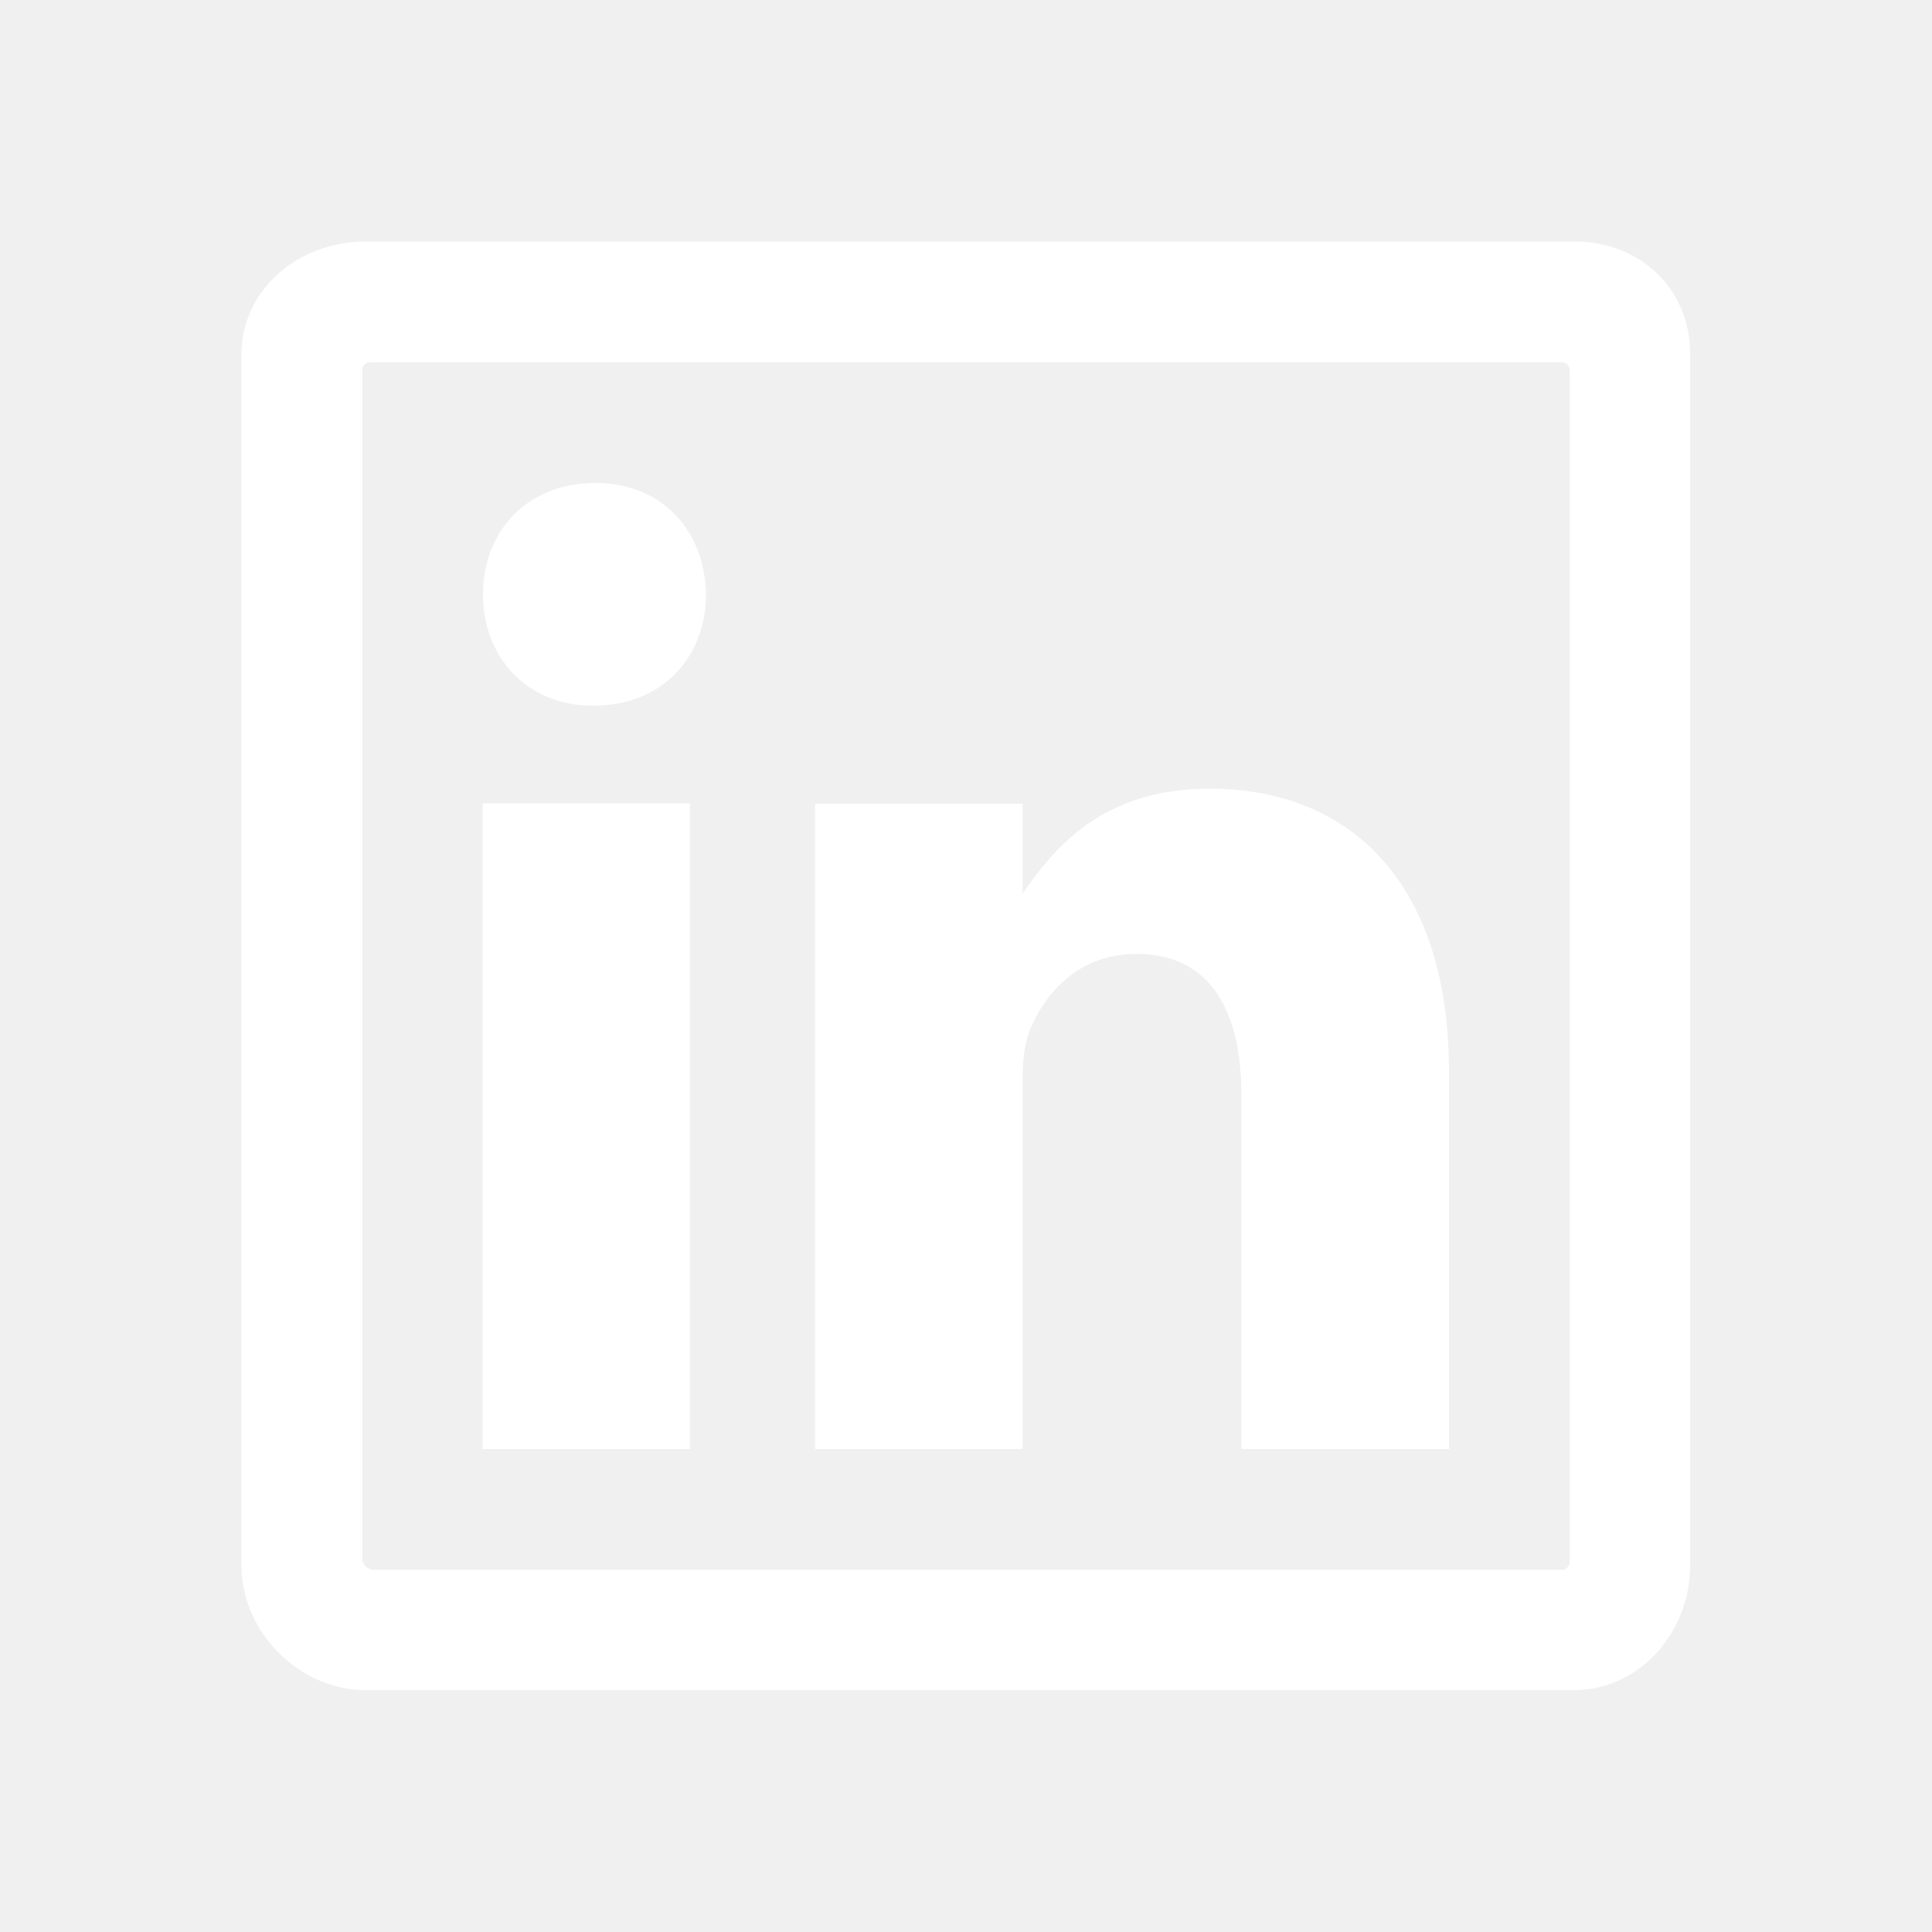
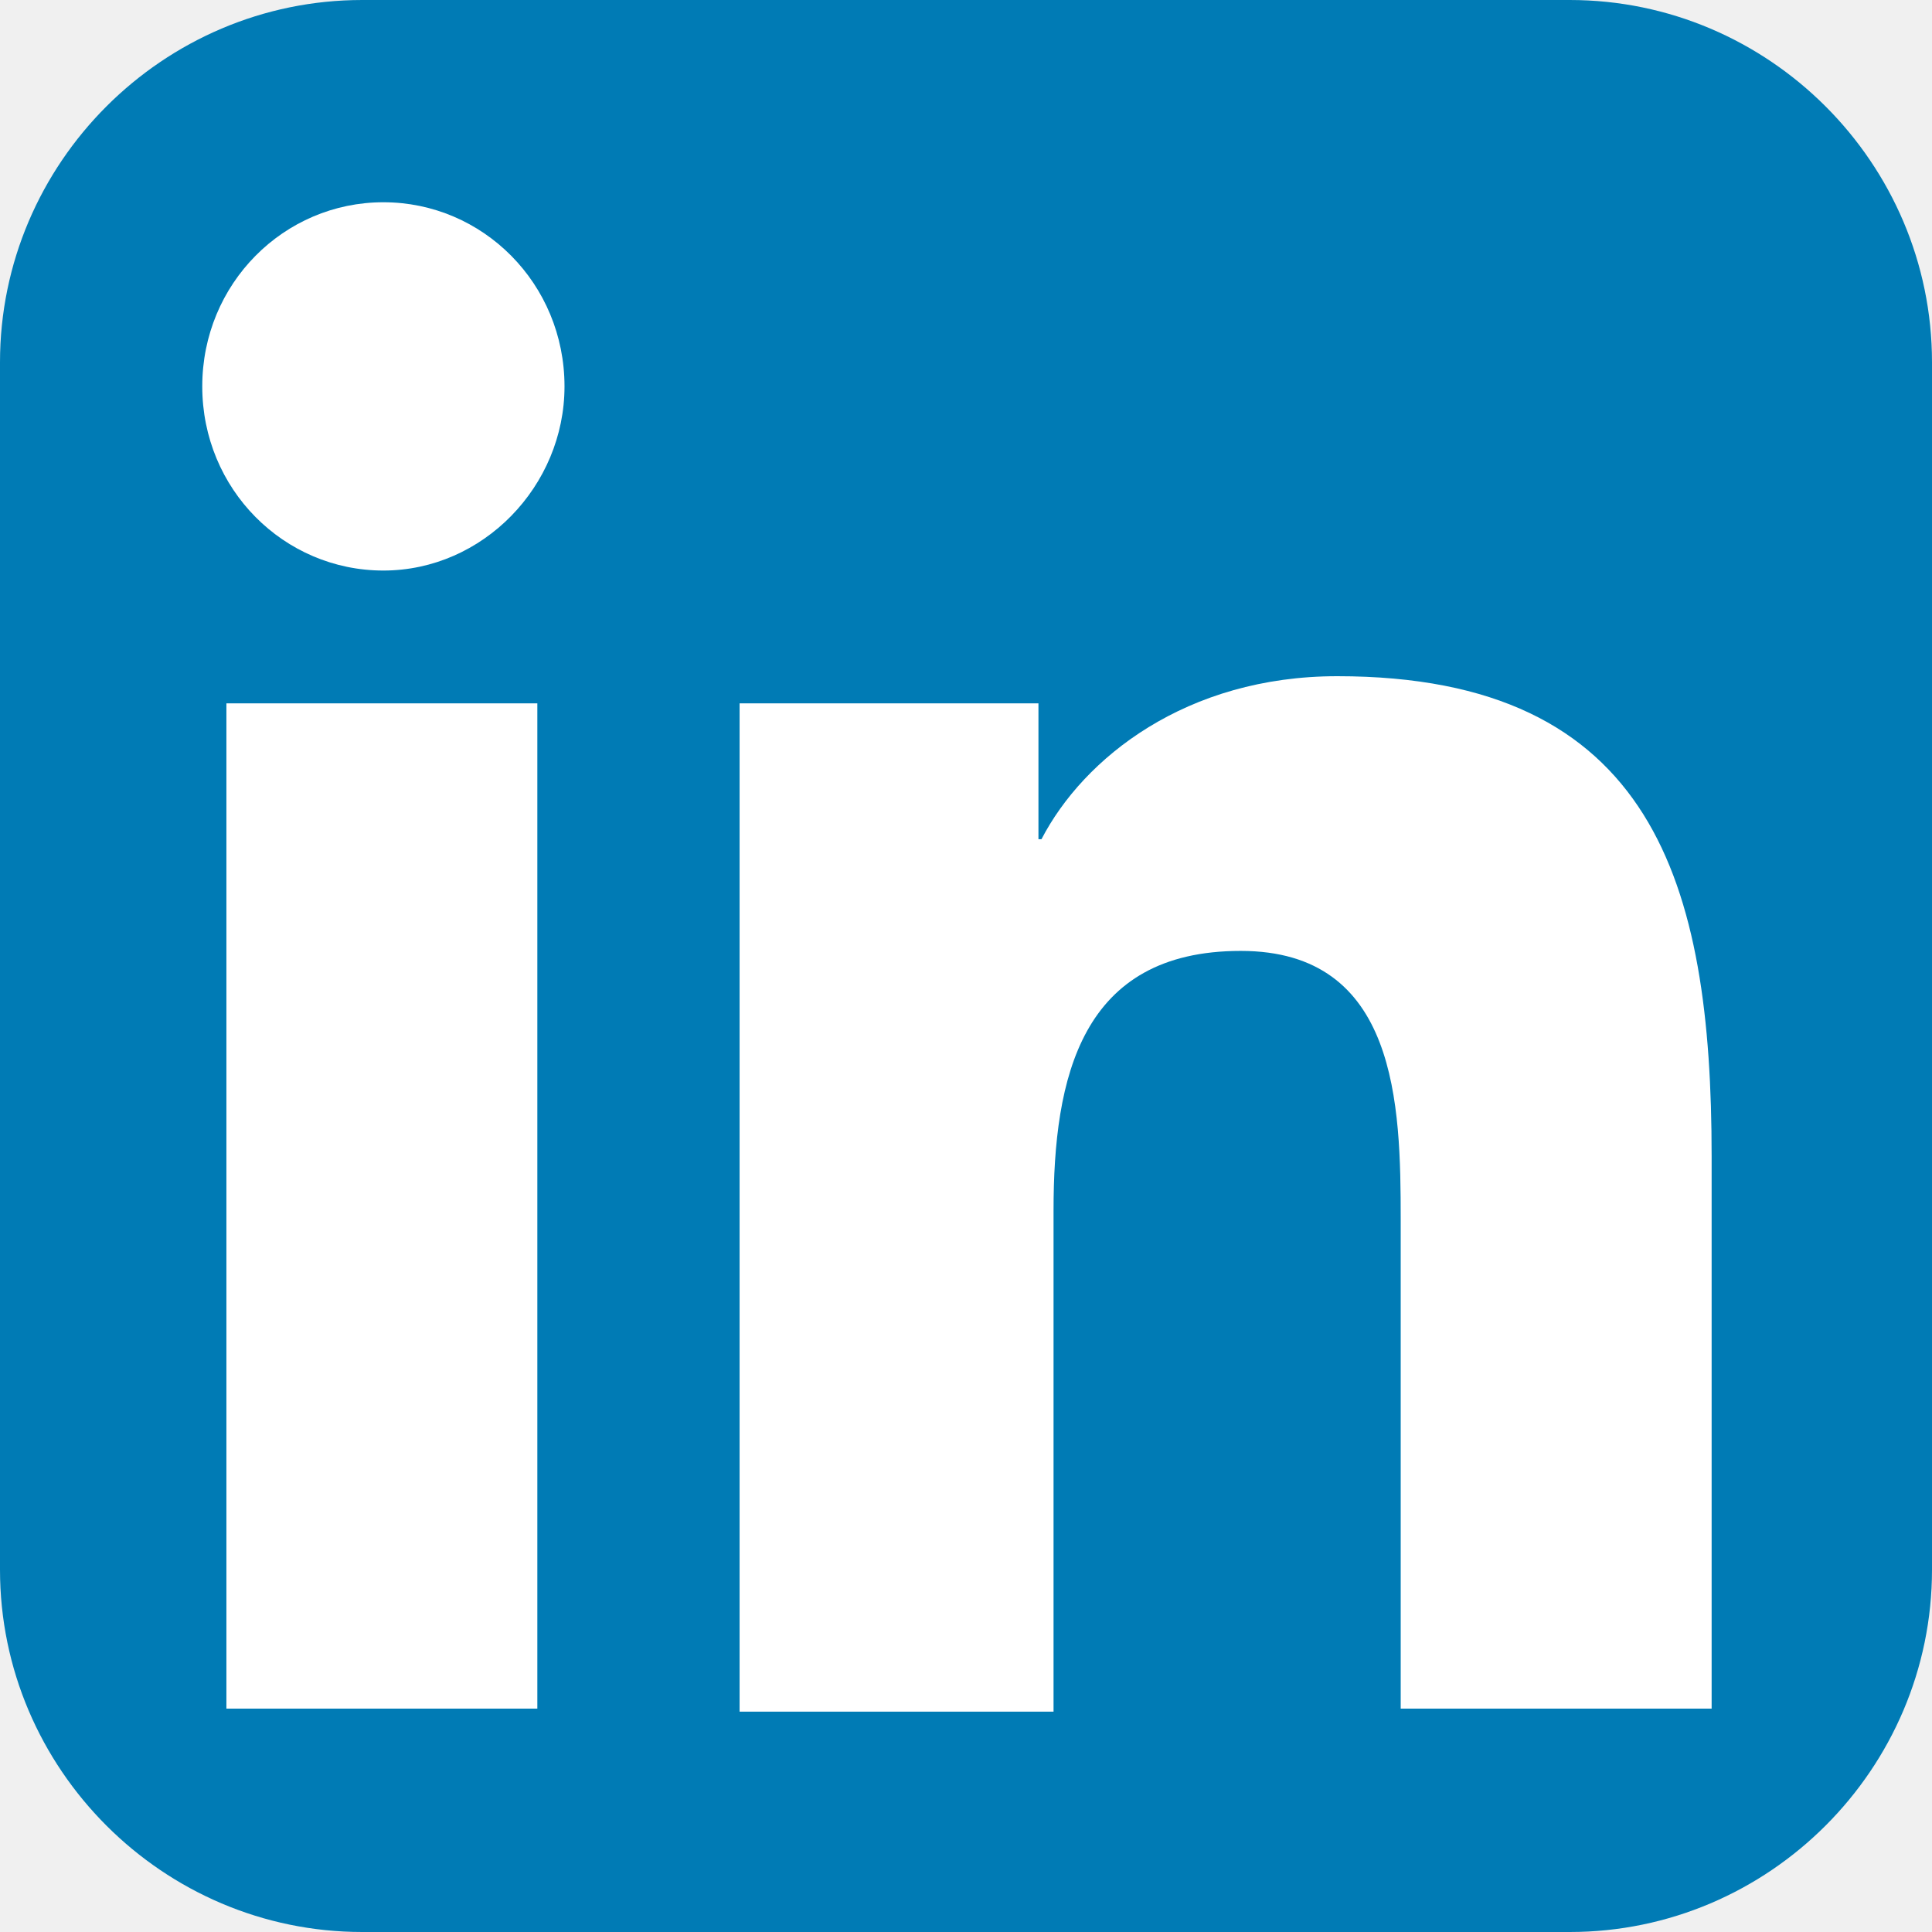
- <svg xmlns="http://www.w3.org/2000/svg" height="512px" id="Layer_1" style="enable-background:new 0 0 512 512;" version="1.1" viewBox="0 0 512 512" width="512px" xml:space="preserve">
+ <svg xmlns="http://www.w3.org/2000/svg" version="1.1" id="in" x="0px" y="0px" viewBox="0 0 64 64" style="enable-background:new 0 0 64 64;" xml:space="preserve">
  <style type="text/css">
- 	.st0{fill-rule:evenodd;clip-rule:evenodd;}
+ 	.st0{fill:#007BB5;}
+ 	.st1{fill:#FFFFFF;}
</style>
-   <g>
-     <g>
-       <path class="st0" style="fill:#FFFFFF;" d="M182.8,384V212.9h-54.9V384H182.8L182.8,384z M157.4,187c18.3,0,29.7-13.1,29.7-29.5    c-0.3-16.7-11.4-29.5-29.4-29.5c-18,0-29.7,12.8-29.7,29.5c0,16.4,11.4,29.5,29,29.5H157.4L157.4,187z" />
-       <path class="st0" style="fill:#FFFFFF;" d="M320.6,209c-29.1,0-41.6,16.4-49.6,27.8V213h-55v171h55v-97.4c0-5,0.4-10,1.9-13.5c4-10,13-20.3,28.2-20.3    c19.9,0,27.9,15.3,27.9,37.7V384h55v-99.9C384,232.8,356.8,209,320.6,209z" />
-     </g>
-     <path style="fill:#FFFFFF;" d="M417.2,64H96.8C79.3,64,64,76.6,64,93.9v321.1c0,17.4,15.3,32.9,32.8,32.9h320.3c17.6,0,30.8-15.6,30.8-32.9V93.9   C448,76.6,434.7,64,417.2,64z M414,416c-1.1,0-313.1,0-314.9,0s-3.1-1.4-3.1-3.1S96,99.1,96,98s1-2,2-2s315,0,316,0s2,1,2,2   c0,23.3,0,314.9,0,316C416,414.9,415.1,416,414,416z" />
-   </g>
+   <path class="st0" d="M52,64H12C5.4,64,0,58.6,0,52V12C0,5.4,5.4,0,12,0h40c6.6,0,12,5.4,12,12v40C64,58.6,58.6,64,52,64z" />
+   <path class="st1" d="M7.5,23.3h10.3v33.3H7.5V23.3z M12.7,6.7c3.3,0,6,2.7,6,6.1c0,3.3-2.7,6.1-6,6.1s-6-2.7-6-6.1  C6.7,9.4,9.4,6.7,12.7,6.7" />
+   <path class="st1" d="M24.4,23.3h10v4.5h0.1c1.4-2.7,4.8-5.4,9.8-5.4c10.5,0,12.4,6.9,12.4,15.9v18.3H46.4V40.4  c0-3.8-0.1-8.9-5.3-8.9c-5.3,0-6.2,4.2-6.2,8.6v16.6H24.5V23.3H24.4z" />
</svg>
